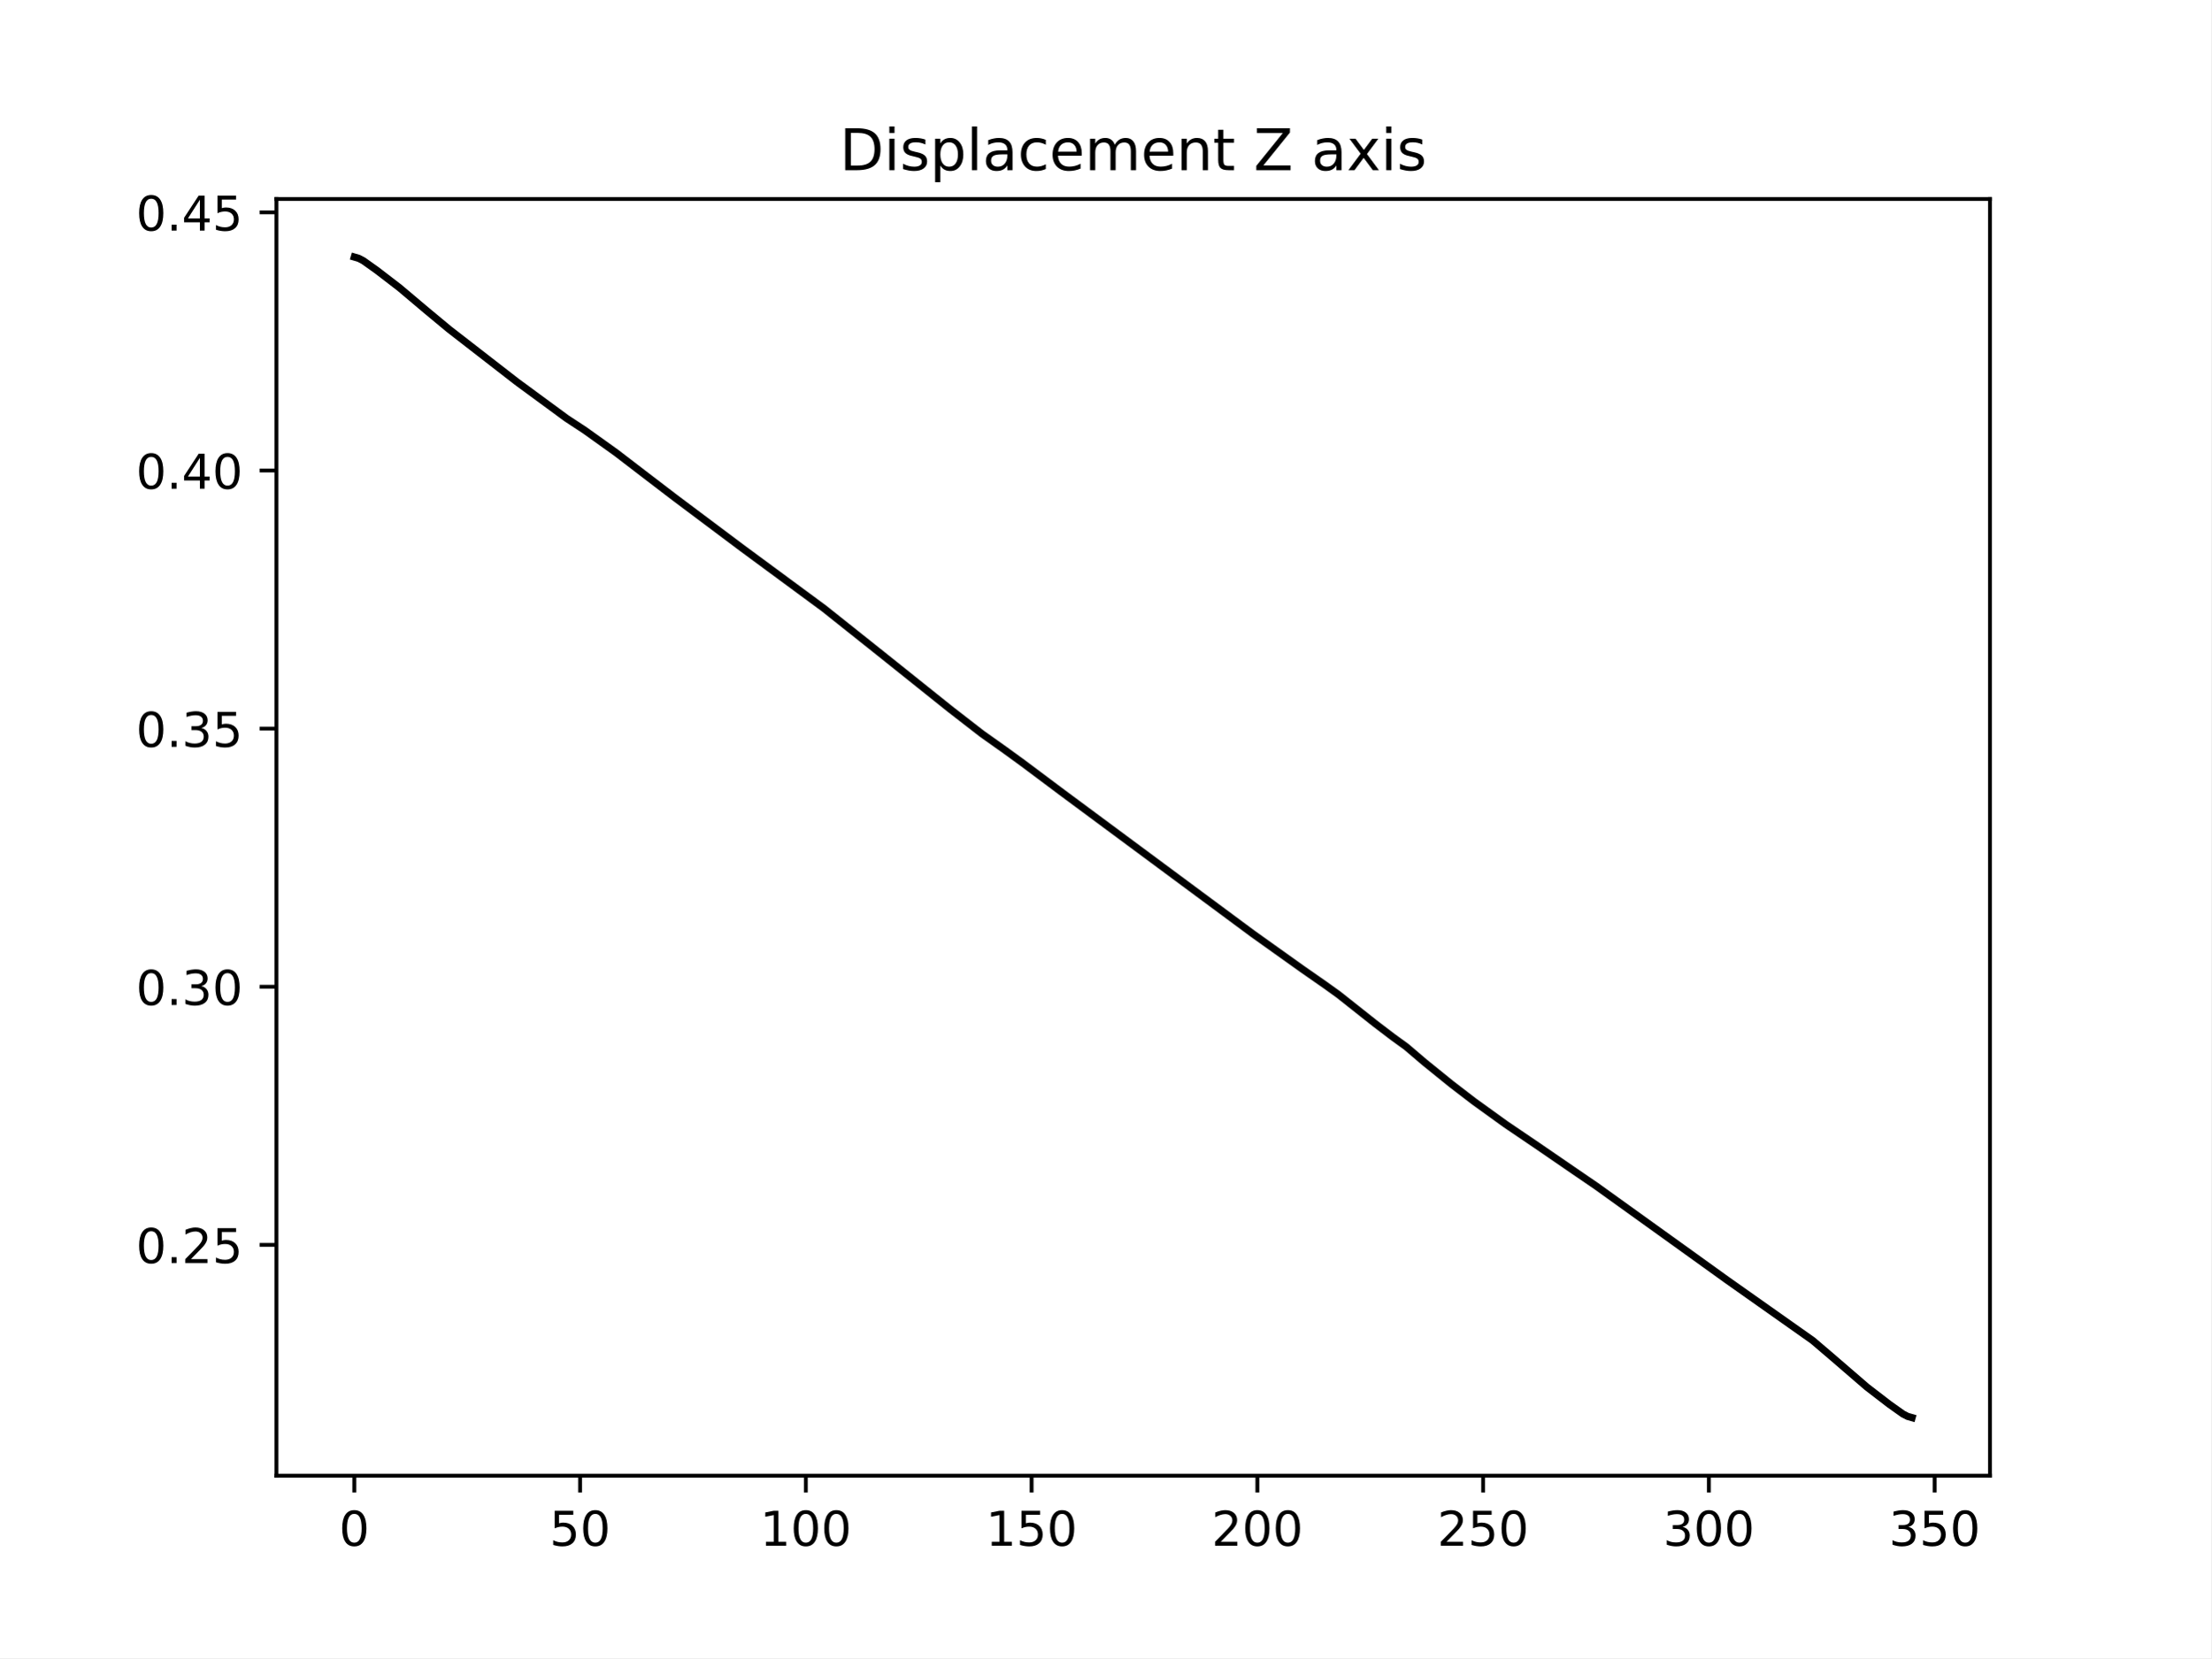
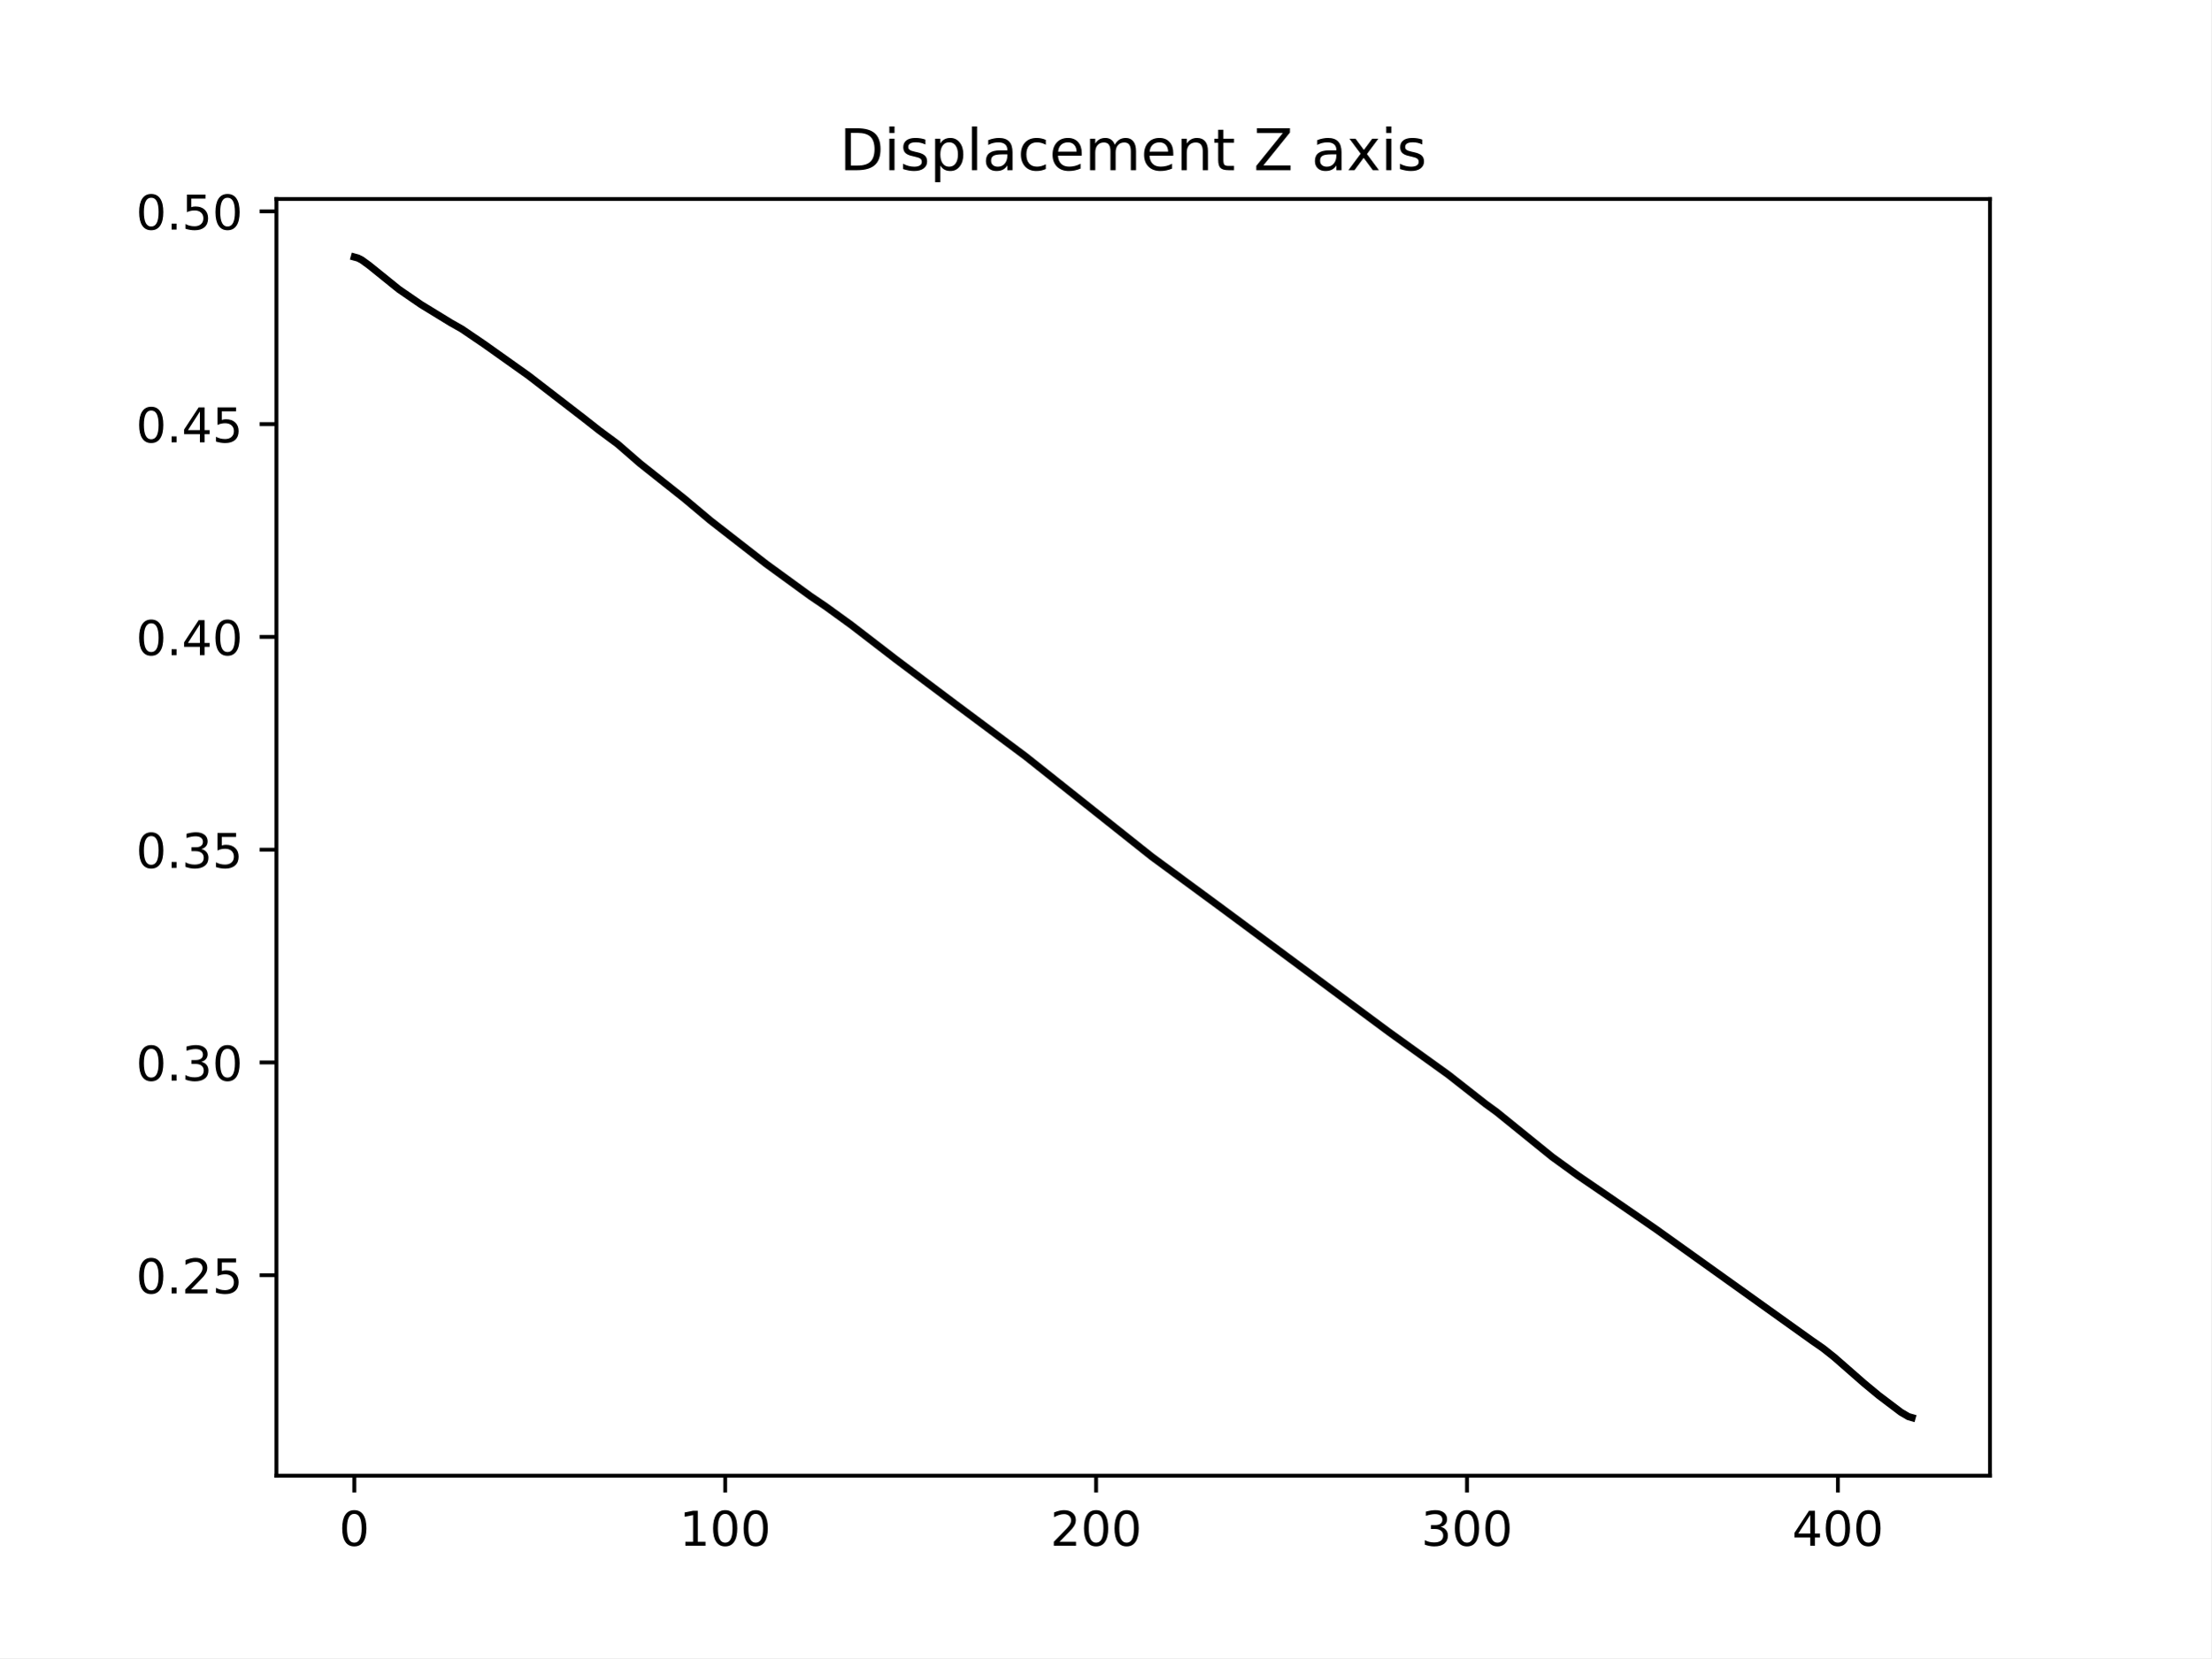
<svg xmlns="http://www.w3.org/2000/svg" xmlns:xlink="http://www.w3.org/1999/xlink" width="460.8pt" height="345.6pt" viewBox="0 0 460.8 345.6" version="1.1">
  <defs>
    <style type="text/css">*{stroke-linejoin: round; stroke-linecap: butt}</style>
  </defs>
  <g id="figure_1">
    <g id="patch_1">
      <path d="M 0 345.6  L 460.8 345.6  L 460.8 0  L 0 0  z " style="fill: #ffffff" />
    </g>
    <g id="axes_1">
      <g id="patch_2">
        <path d="M 57.6 307.584  L 414.72 307.584  L 414.72 41.472  L 57.6 41.472  z " style="fill: #ffffff" />
      </g>
      <g id="matplotlib.axis_1">
        <g id="xtick_1">
          <g id="line2d_1">
            <defs>
-               <path id="m0d71d5af37" d="M 0 0  L 0 3.5  " style="stroke: #000000; stroke-width: 0.8" />
+               <path id="m013ccfdf37" d="M 0 0  L 0 3.5  " style="stroke: #000000; stroke-width: 0.8" />
            </defs>
            <g>
-               <use xlink:href="#m0d71d5af37" x="73.833" y="307.584" style="stroke: #000000; stroke-width: 0.8" />
+               <use xlink:href="#m013ccfdf37" x="73.833" y="307.584" style="stroke: #000000; stroke-width: 0.8" />
            </g>
          </g>
          <g id="text_1">
            <g transform="translate(70.65148 322.1824) scale(0.1 -0.1)">
              <defs>
                <path id="DejaVuSans-30" d="M 2034 4250  Q 1547 4250 1301 3770  Q 1056 3291 1056 2328  Q 1056 1369 1301 889  Q 1547 409 2034 409  Q 2525 409 2770 889  Q 3016 1369 3016 2328  Q 3016 3291 2770 3770  Q 2525 4250 2034 4250  z M 2034 4750  Q 2819 4750 3233 4129  Q 3647 3509 3647 2328  Q 3647 1150 3233 529  Q 2819 -91 2034 -91  Q 1250 -91 836 529  Q 422 1150 422 2328  Q 422 3509 836 4129  Q 1250 4750 2034 4750  z " transform="scale(0.015625)" />
              </defs>
              <use xlink:href="#DejaVuSans-30" />
            </g>
          </g>
        </g>
        <g id="xtick_2">
          <g id="line2d_2">
            <g>
-               <use xlink:href="#m0d71d5af37" x="120.884" y="307.584" style="stroke: #000000; stroke-width: 0.8" />
+               <use xlink:href="#m013ccfdf37" x="151.131" y="307.584" style="stroke: #000000; stroke-width: 0.8" />
            </g>
          </g>
          <g id="text_2">
-             <g transform="translate(114.5216 322.1824) scale(0.1 -0.1)">
-               <defs>
-                 <path id="DejaVuSans-35" d="M 691 4666  L 3169 4666  L 3169 4134  L 1269 4134  L 1269 2991  Q 1406 3038 1543 3061  Q 1681 3084 1819 3084  Q 2600 3084 3056 2656  Q 3513 2228 3513 1497  Q 3513 744 3044 326  Q 2575 -91 1722 -91  Q 1428 -91 1123 -41  Q 819 9 494 109  L 494 744  Q 775 591 1075 516  Q 1375 441 1709 441  Q 2250 441 2565 725  Q 2881 1009 2881 1497  Q 2881 1984 2565 2268  Q 2250 2553 1709 2553  Q 1456 2553 1204 2497  Q 953 2441 691 2322  L 691 4666  z " transform="scale(0.015625)" />
-               </defs>
-               <use xlink:href="#DejaVuSans-35" />
-               <use xlink:href="#DejaVuSans-30" x="63.623" />
+             <g transform="translate(141.5877 322.1824) scale(0.1 -0.1)">
+               <defs>
+                 <path id="DejaVuSans-31" d="M 794 531  L 1825 531  L 1825 4091  L 703 3866  L 703 4441  L 1819 4666  L 2450 4666  L 2450 531  L 3481 531  L 3481 0  L 794 0  L 794 531  z " transform="scale(0.015625)" />
+               </defs>
+               <use xlink:href="#DejaVuSans-31" />
+               <use xlink:href="#DejaVuSans-30" x="63.623" />
+               <use xlink:href="#DejaVuSans-30" x="127.246" />
            </g>
          </g>
        </g>
        <g id="xtick_3">
          <g id="line2d_3">
            <g>
-               <use xlink:href="#m0d71d5af37" x="167.935" y="307.584" style="stroke: #000000; stroke-width: 0.8" />
+               <use xlink:href="#m013ccfdf37" x="228.43" y="307.584" style="stroke: #000000; stroke-width: 0.8" />
            </g>
          </g>
          <g id="text_3">
-             <g transform="translate(158.3917 322.1824) scale(0.1 -0.1)">
-               <defs>
-                 <path id="DejaVuSans-31" d="M 794 531  L 1825 531  L 1825 4091  L 703 3866  L 703 4441  L 1819 4666  L 2450 4666  L 2450 531  L 3481 531  L 3481 0  L 794 0  L 794 531  z " transform="scale(0.015625)" />
-               </defs>
-               <use xlink:href="#DejaVuSans-31" />
+             <g transform="translate(218.8864 322.1824) scale(0.1 -0.1)">
+               <defs>
+                 <path id="DejaVuSans-32" d="M 1228 531  L 3431 531  L 3431 0  L 469 0  L 469 531  Q 828 903 1448 1529  Q 2069 2156 2228 2338  Q 2531 2678 2651 2914  Q 2772 3150 2772 3378  Q 2772 3750 2511 3984  Q 2250 4219 1831 4219  Q 1534 4219 1204 4116  Q 875 4013 500 3803  L 500 4441  Q 881 4594 1212 4672  Q 1544 4750 1819 4750  Q 2544 4750 2975 4387  Q 3406 4025 3406 3419  Q 3406 3131 3298 2873  Q 3191 2616 2906 2266  Q 2828 2175 2409 1742  Q 1991 1309 1228 531  z " transform="scale(0.015625)" />
+               </defs>
+               <use xlink:href="#DejaVuSans-32" />
              <use xlink:href="#DejaVuSans-30" x="63.623" />
              <use xlink:href="#DejaVuSans-30" x="127.246" />
            </g>
          </g>
        </g>
        <g id="xtick_4">
          <g id="line2d_4">
            <g>
-               <use xlink:href="#m0d71d5af37" x="214.987" y="307.584" style="stroke: #000000; stroke-width: 0.8" />
+               <use xlink:href="#m013ccfdf37" x="305.729" y="307.584" style="stroke: #000000; stroke-width: 0.8" />
            </g>
          </g>
          <g id="text_4">
-             <g transform="translate(205.4431 322.1824) scale(0.1 -0.1)">
-               <use xlink:href="#DejaVuSans-31" />
-               <use xlink:href="#DejaVuSans-35" x="63.623" />
+             <g transform="translate(296.1851 322.1824) scale(0.1 -0.1)">
+               <defs>
+                 <path id="DejaVuSans-33" d="M 2597 2516  Q 3050 2419 3304 2112  Q 3559 1806 3559 1356  Q 3559 666 3084 287  Q 2609 -91 1734 -91  Q 1441 -91 1130 -33  Q 819 25 488 141  L 488 750  Q 750 597 1062 519  Q 1375 441 1716 441  Q 2309 441 2620 675  Q 2931 909 2931 1356  Q 2931 1769 2642 2001  Q 2353 2234 1838 2234  L 1294 2234  L 1294 2753  L 1863 2753  Q 2328 2753 2575 2939  Q 2822 3125 2822 3475  Q 2822 3834 2567 4026  Q 2313 4219 1838 4219  Q 1578 4219 1281 4162  Q 984 4106 628 3988  L 628 4550  Q 988 4650 1302 4700  Q 1616 4750 1894 4750  Q 2613 4750 3031 4423  Q 3450 4097 3450 3541  Q 3450 3153 3228 2886  Q 3006 2619 2597 2516  z " transform="scale(0.015625)" />
+               </defs>
+               <use xlink:href="#DejaVuSans-33" />
+               <use xlink:href="#DejaVuSans-30" x="63.623" />
              <use xlink:href="#DejaVuSans-30" x="127.246" />
            </g>
          </g>
        </g>
        <g id="xtick_5">
          <g id="line2d_5">
            <g>
-               <use xlink:href="#m0d71d5af37" x="262.038" y="307.584" style="stroke: #000000; stroke-width: 0.8" />
+               <use xlink:href="#m013ccfdf37" x="383.028" y="307.584" style="stroke: #000000; stroke-width: 0.8" />
            </g>
          </g>
          <g id="text_5">
-             <g transform="translate(252.4945 322.1824) scale(0.1 -0.1)">
-               <defs>
-                 <path id="DejaVuSans-32" d="M 1228 531  L 3431 531  L 3431 0  L 469 0  L 469 531  Q 828 903 1448 1529  Q 2069 2156 2228 2338  Q 2531 2678 2651 2914  Q 2772 3150 2772 3378  Q 2772 3750 2511 3984  Q 2250 4219 1831 4219  Q 1534 4219 1204 4116  Q 875 4013 500 3803  L 500 4441  Q 881 4594 1212 4672  Q 1544 4750 1819 4750  Q 2544 4750 2975 4387  Q 3406 4025 3406 3419  Q 3406 3131 3298 2873  Q 3191 2616 2906 2266  Q 2828 2175 2409 1742  Q 1991 1309 1228 531  z " transform="scale(0.015625)" />
-               </defs>
-               <use xlink:href="#DejaVuSans-32" />
-               <use xlink:href="#DejaVuSans-30" x="63.623" />
-               <use xlink:href="#DejaVuSans-30" x="127.246" />
-             </g>
-           </g>
-         </g>
-         <g id="xtick_6">
-           <g id="line2d_6">
-             <g>
-               <use xlink:href="#m0d71d5af37" x="309.09" y="307.584" style="stroke: #000000; stroke-width: 0.8" />
-             </g>
-           </g>
-           <g id="text_6">
-             <g transform="translate(299.5459 322.1824) scale(0.1 -0.1)">
-               <use xlink:href="#DejaVuSans-32" />
-               <use xlink:href="#DejaVuSans-35" x="63.623" />
-               <use xlink:href="#DejaVuSans-30" x="127.246" />
-             </g>
-           </g>
-         </g>
-         <g id="xtick_7">
-           <g id="line2d_7">
-             <g>
-               <use xlink:href="#m0d71d5af37" x="356.141" y="307.584" style="stroke: #000000; stroke-width: 0.8" />
-             </g>
-           </g>
-           <g id="text_7">
-             <g transform="translate(346.5973 322.1824) scale(0.1 -0.1)">
-               <defs>
-                 <path id="DejaVuSans-33" d="M 2597 2516  Q 3050 2419 3304 2112  Q 3559 1806 3559 1356  Q 3559 666 3084 287  Q 2609 -91 1734 -91  Q 1441 -91 1130 -33  Q 819 25 488 141  L 488 750  Q 750 597 1062 519  Q 1375 441 1716 441  Q 2309 441 2620 675  Q 2931 909 2931 1356  Q 2931 1769 2642 2001  Q 2353 2234 1838 2234  L 1294 2234  L 1294 2753  L 1863 2753  Q 2328 2753 2575 2939  Q 2822 3125 2822 3475  Q 2822 3834 2567 4026  Q 2313 4219 1838 4219  Q 1578 4219 1281 4162  Q 984 4106 628 3988  L 628 4550  Q 988 4650 1302 4700  Q 1616 4750 1894 4750  Q 2613 4750 3031 4423  Q 3450 4097 3450 3541  Q 3450 3153 3228 2886  Q 3006 2619 2597 2516  z " transform="scale(0.015625)" />
-               </defs>
-               <use xlink:href="#DejaVuSans-33" />
-               <use xlink:href="#DejaVuSans-30" x="63.623" />
-               <use xlink:href="#DejaVuSans-30" x="127.246" />
-             </g>
-           </g>
-         </g>
-         <g id="xtick_8">
-           <g id="line2d_8">
-             <g>
-               <use xlink:href="#m0d71d5af37" x="403.192" y="307.584" style="stroke: #000000; stroke-width: 0.8" />
-             </g>
-           </g>
-           <g id="text_8">
-             <g transform="translate(393.6487 322.1824) scale(0.1 -0.1)">
-               <use xlink:href="#DejaVuSans-33" />
-               <use xlink:href="#DejaVuSans-35" x="63.623" />
+             <g transform="translate(373.4838 322.1824) scale(0.1 -0.1)">
+               <defs>
+                 <path id="DejaVuSans-34" d="M 2419 4116  L 825 1625  L 2419 1625  L 2419 4116  z M 2253 4666  L 3047 4666  L 3047 1625  L 3713 1625  L 3713 1100  L 3047 1100  L 3047 0  L 2419 0  L 2419 1100  L 313 1100  L 313 1709  L 2253 4666  z " transform="scale(0.015625)" />
+               </defs>
+               <use xlink:href="#DejaVuSans-34" />
+               <use xlink:href="#DejaVuSans-30" x="63.623" />
              <use xlink:href="#DejaVuSans-30" x="127.246" />
            </g>
          </g>
        </g>
      </g>
      <g id="matplotlib.axis_2">
        <g id="ytick_1">
-           <g id="line2d_9">
+           <g id="line2d_6">
            <defs>
-               <path id="ma99a35ceaa" d="M 0 0  L -3.5 0  " style="stroke: #000000; stroke-width: 0.8" />
+               <path id="m2ab5f36424" d="M 0 0  L -3.5 0  " style="stroke: #000000; stroke-width: 0.8" />
            </defs>
            <g>
-               <use xlink:href="#ma99a35ceaa" x="57.6" y="259.471" style="stroke: #000000; stroke-width: 0.8" />
-             </g>
-           </g>
-           <g id="text_9">
-             <g transform="translate(28.33438 263.2705) scale(0.1 -0.1)">
+               <use xlink:href="#m2ab5f36424" x="57.6" y="265.799" style="stroke: #000000; stroke-width: 0.8" />
+             </g>
+           </g>
+           <g id="text_6">
+             <g transform="translate(28.33438 269.5984) scale(0.1 -0.1)">
              <defs>
                <path id="DejaVuSans-2e" d="M 684 794  L 1344 794  L 1344 0  L 684 0  L 684 794  z " transform="scale(0.015625)" />
+                 <path id="DejaVuSans-35" d="M 691 4666  L 3169 4666  L 3169 4134  L 1269 4134  L 1269 2991  Q 1406 3038 1543 3061  Q 1681 3084 1819 3084  Q 2600 3084 3056 2656  Q 3513 2228 3513 1497  Q 3513 744 3044 326  Q 2575 -91 1722 -91  Q 1428 -91 1123 -41  Q 819 9 494 109  L 494 744  Q 775 591 1075 516  Q 1375 441 1709 441  Q 2250 441 2565 725  Q 2881 1009 2881 1497  Q 2881 1984 2565 2268  Q 2250 2553 1709 2553  Q 1456 2553 1204 2497  Q 953 2441 691 2322  L 691 4666  z " transform="scale(0.015625)" />
              </defs>
              <use xlink:href="#DejaVuSans-30" />
              <use xlink:href="#DejaVuSans-2e" x="63.623" />
              <use xlink:href="#DejaVuSans-32" x="95.41" />
              <use xlink:href="#DejaVuSans-35" x="159.033" />
            </g>
          </g>
        </g>
        <g id="ytick_2">
-           <g id="line2d_10">
-             <g>
-               <use xlink:href="#ma99a35ceaa" x="57.6" y="205.668" style="stroke: #000000; stroke-width: 0.8" />
-             </g>
-           </g>
-           <g id="text_10">
-             <g transform="translate(28.33438 209.4672) scale(0.1 -0.1)">
+           <g id="line2d_7">
+             <g>
+               <use xlink:href="#m2ab5f36424" x="57.6" y="221.449" style="stroke: #000000; stroke-width: 0.8" />
+             </g>
+           </g>
+           <g id="text_7">
+             <g transform="translate(28.33438 225.2478) scale(0.1 -0.1)">
              <use xlink:href="#DejaVuSans-30" />
              <use xlink:href="#DejaVuSans-2e" x="63.623" />
              <use xlink:href="#DejaVuSans-33" x="95.41" />
              <use xlink:href="#DejaVuSans-30" x="159.033" />
            </g>
          </g>
        </g>
        <g id="ytick_3">
-           <g id="line2d_11">
-             <g>
-               <use xlink:href="#ma99a35ceaa" x="57.6" y="151.865" style="stroke: #000000; stroke-width: 0.8" />
-             </g>
-           </g>
-           <g id="text_11">
-             <g transform="translate(28.33438 155.6638) scale(0.1 -0.1)">
+           <g id="line2d_8">
+             <g>
+               <use xlink:href="#m2ab5f36424" x="57.6" y="177.098" style="stroke: #000000; stroke-width: 0.8" />
+             </g>
+           </g>
+           <g id="text_8">
+             <g transform="translate(28.33438 180.8973) scale(0.1 -0.1)">
              <use xlink:href="#DejaVuSans-30" />
              <use xlink:href="#DejaVuSans-2e" x="63.623" />
              <use xlink:href="#DejaVuSans-33" x="95.41" />
              <use xlink:href="#DejaVuSans-35" x="159.033" />
            </g>
          </g>
        </g>
        <g id="ytick_4">
-           <g id="line2d_12">
-             <g>
-               <use xlink:href="#ma99a35ceaa" x="57.6" y="98.061" style="stroke: #000000; stroke-width: 0.8" />
-             </g>
-           </g>
-           <g id="text_12">
-             <g transform="translate(28.33438 101.8605) scale(0.1 -0.1)">
-               <defs>
-                 <path id="DejaVuSans-34" d="M 2419 4116  L 825 1625  L 2419 1625  L 2419 4116  z M 2253 4666  L 3047 4666  L 3047 1625  L 3713 1625  L 3713 1100  L 3047 1100  L 3047 0  L 2419 0  L 2419 1100  L 313 1100  L 313 1709  L 2253 4666  z " transform="scale(0.015625)" />
-               </defs>
+           <g id="line2d_9">
+             <g>
+               <use xlink:href="#m2ab5f36424" x="57.6" y="132.748" style="stroke: #000000; stroke-width: 0.8" />
+             </g>
+           </g>
+           <g id="text_9">
+             <g transform="translate(28.33438 136.5468) scale(0.1 -0.1)">
              <use xlink:href="#DejaVuSans-30" />
              <use xlink:href="#DejaVuSans-2e" x="63.623" />
              <use xlink:href="#DejaVuSans-34" x="95.41" />
              <use xlink:href="#DejaVuSans-30" x="159.033" />
            </g>
          </g>
        </g>
        <g id="ytick_5">
-           <g id="line2d_13">
-             <g>
-               <use xlink:href="#ma99a35ceaa" x="57.6" y="44.258" style="stroke: #000000; stroke-width: 0.8" />
-             </g>
-           </g>
-           <g id="text_13">
-             <g transform="translate(28.33438 48.05714) scale(0.1 -0.1)">
+           <g id="line2d_10">
+             <g>
+               <use xlink:href="#m2ab5f36424" x="57.6" y="88.397" style="stroke: #000000; stroke-width: 0.8" />
+             </g>
+           </g>
+           <g id="text_10">
+             <g transform="translate(28.33438 92.19621) scale(0.1 -0.1)">
              <use xlink:href="#DejaVuSans-30" />
              <use xlink:href="#DejaVuSans-2e" x="63.623" />
              <use xlink:href="#DejaVuSans-34" x="95.41" />
              <use xlink:href="#DejaVuSans-35" x="159.033" />
            </g>
          </g>
        </g>
-       </g>
-       <g id="line2d_14">
-         <path d="M 73.833 53.568  L 74.774 53.847  L 75.715 54.343  L 78.538 56.35  L 83.243 59.964  L 88.889 64.726  L 93.594 68.631  L 107.71 79.581  L 118.061 87.187  L 121.825 89.655  L 128.412 94.365  L 134.058 98.696  L 140.646 103.733  L 154.761 114.314  L 171.7 126.801  L 183.933 136.541  L 198.048 147.833  L 204.636 152.941  L 209.341 156.277  L 213.105 159.011  L 221.574 165.35  L 261.097 194.637  L 271.449 202.02  L 276.154 205.296  L 278.977 207.324  L 286.505 213.286  L 290.269 216.155  L 293.092 218.199  L 296.856 221.409  L 302.502 225.98  L 307.208 229.591  L 313.795 234.341  L 320.382 238.806  L 328.851 244.618  L 332.615 247.185  L 353.318 262.056  L 359.905 266.795  L 377.785 279.414  L 381.549 282.623  L 389.077 289.115  L 393.782 292.735  L 396.605 294.734  L 397.546 295.218  L 398.487 295.488  L 398.487 295.488  " clip-path="url(#p8a107ae205)" style="fill: none; stroke: #000000; stroke-width: 1.5; stroke-linecap: square" />
+         <g id="ytick_6">
+           <g id="line2d_11">
+             <g>
+               <use xlink:href="#m2ab5f36424" x="57.6" y="44.046" style="stroke: #000000; stroke-width: 0.8" />
+             </g>
+           </g>
+           <g id="text_11">
+             <g transform="translate(28.33438 47.84567) scale(0.1 -0.1)">
+               <use xlink:href="#DejaVuSans-30" />
+               <use xlink:href="#DejaVuSans-2e" x="63.623" />
+               <use xlink:href="#DejaVuSans-35" x="95.41" />
+               <use xlink:href="#DejaVuSans-30" x="159.033" />
+             </g>
+           </g>
+         </g>
+       </g>
+       <g id="line2d_12">
+         <path d="M 73.833 53.568  L 74.606 53.784  L 75.379 54.179  L 76.925 55.3  L 83.109 60.291  L 87.746 63.479  L 93.93 67.263  L 96.249 68.578  L 100.887 71.728  L 110.163 78.315  L 121.758 87.259  L 124.85 89.691  L 128.715 92.55  L 133.353 96.582  L 142.629 103.944  L 148.039 108.488  L 159.634 117.514  L 168.91 124.266  L 172.002 126.36  L 177.413 130.277  L 186.689 137.423  L 199.057 146.711  L 213.743 157.662  L 240.025 178.557  L 253.939 188.791  L 289.496 215.137  L 301.864 224.028  L 309.594 230.093  L 311.913 231.778  L 323.508 241.168  L 328.918 245.084  L 335.102 249.307  L 341.286 253.556  L 345.151 256.224  L 377.617 279.431  L 379.936 281.037  L 382.255 282.877  L 388.438 288.289  L 391.53 290.851  L 396.168 294.359  L 397.714 295.265  L 398.487 295.488  L 398.487 295.488  " clip-path="url(#p78a060dcff)" style="fill: none; stroke: #000000; stroke-width: 1.5; stroke-linecap: square" />
      </g>
      <g id="patch_3">
        <path d="M 57.6 307.584  L 57.6 41.472  " style="fill: none; stroke: #000000; stroke-width: 0.8; stroke-linejoin: miter; stroke-linecap: square" />
      </g>
      <g id="patch_4">
        <path d="M 414.72 307.584  L 414.72 41.472  " style="fill: none; stroke: #000000; stroke-width: 0.8; stroke-linejoin: miter; stroke-linecap: square" />
      </g>
      <g id="patch_5">
        <path d="M 57.6 307.584  L 414.72 307.584  " style="fill: none; stroke: #000000; stroke-width: 0.8; stroke-linejoin: miter; stroke-linecap: square" />
      </g>
      <g id="patch_6">
        <path d="M 57.6 41.472  L 414.72 41.472  " style="fill: none; stroke: #000000; stroke-width: 0.8; stroke-linejoin: miter; stroke-linecap: square" />
      </g>
-       <g id="text_14">
+       <g id="text_12">
        <g transform="translate(174.9684 35.472) scale(0.12 -0.12)">
          <defs>
            <path id="DejaVuSans-44" d="M 1259 4147  L 1259 519  L 2022 519  Q 2988 519 3436 956  Q 3884 1394 3884 2338  Q 3884 3275 3436 3711  Q 2988 4147 2022 4147  L 1259 4147  z M 628 4666  L 1925 4666  Q 3281 4666 3915 4102  Q 4550 3538 4550 2338  Q 4550 1131 3912 565  Q 3275 0 1925 0  L 628 0  L 628 4666  z " transform="scale(0.015625)" />
            <path id="DejaVuSans-69" d="M 603 3500  L 1178 3500  L 1178 0  L 603 0  L 603 3500  z M 603 4863  L 1178 4863  L 1178 4134  L 603 4134  L 603 4863  z " transform="scale(0.015625)" />
            <path id="DejaVuSans-73" d="M 2834 3397  L 2834 2853  Q 2591 2978 2328 3040  Q 2066 3103 1784 3103  Q 1356 3103 1142 2972  Q 928 2841 928 2578  Q 928 2378 1081 2264  Q 1234 2150 1697 2047  L 1894 2003  Q 2506 1872 2764 1633  Q 3022 1394 3022 966  Q 3022 478 2636 193  Q 2250 -91 1575 -91  Q 1294 -91 989 -36  Q 684 19 347 128  L 347 722  Q 666 556 975 473  Q 1284 391 1588 391  Q 1994 391 2212 530  Q 2431 669 2431 922  Q 2431 1156 2273 1281  Q 2116 1406 1581 1522  L 1381 1569  Q 847 1681 609 1914  Q 372 2147 372 2553  Q 372 3047 722 3315  Q 1072 3584 1716 3584  Q 2034 3584 2315 3537  Q 2597 3491 2834 3397  z " transform="scale(0.015625)" />
            <path id="DejaVuSans-70" d="M 1159 525  L 1159 -1331  L 581 -1331  L 581 3500  L 1159 3500  L 1159 2969  Q 1341 3281 1617 3432  Q 1894 3584 2278 3584  Q 2916 3584 3314 3078  Q 3713 2572 3713 1747  Q 3713 922 3314 415  Q 2916 -91 2278 -91  Q 1894 -91 1617 61  Q 1341 213 1159 525  z M 3116 1747  Q 3116 2381 2855 2742  Q 2594 3103 2138 3103  Q 1681 3103 1420 2742  Q 1159 2381 1159 1747  Q 1159 1113 1420 752  Q 1681 391 2138 391  Q 2594 391 2855 752  Q 3116 1113 3116 1747  z " transform="scale(0.015625)" />
            <path id="DejaVuSans-6c" d="M 603 4863  L 1178 4863  L 1178 0  L 603 0  L 603 4863  z " transform="scale(0.015625)" />
            <path id="DejaVuSans-61" d="M 2194 1759  Q 1497 1759 1228 1600  Q 959 1441 959 1056  Q 959 750 1161 570  Q 1363 391 1709 391  Q 2188 391 2477 730  Q 2766 1069 2766 1631  L 2766 1759  L 2194 1759  z M 3341 1997  L 3341 0  L 2766 0  L 2766 531  Q 2569 213 2275 61  Q 1981 -91 1556 -91  Q 1019 -91 701 211  Q 384 513 384 1019  Q 384 1609 779 1909  Q 1175 2209 1959 2209  L 2766 2209  L 2766 2266  Q 2766 2663 2505 2880  Q 2244 3097 1772 3097  Q 1472 3097 1187 3025  Q 903 2953 641 2809  L 641 3341  Q 956 3463 1253 3523  Q 1550 3584 1831 3584  Q 2591 3584 2966 3190  Q 3341 2797 3341 1997  z " transform="scale(0.015625)" />
            <path id="DejaVuSans-63" d="M 3122 3366  L 3122 2828  Q 2878 2963 2633 3030  Q 2388 3097 2138 3097  Q 1578 3097 1268 2742  Q 959 2388 959 1747  Q 959 1106 1268 751  Q 1578 397 2138 397  Q 2388 397 2633 464  Q 2878 531 3122 666  L 3122 134  Q 2881 22 2623 -34  Q 2366 -91 2075 -91  Q 1284 -91 818 406  Q 353 903 353 1747  Q 353 2603 823 3093  Q 1294 3584 2113 3584  Q 2378 3584 2631 3529  Q 2884 3475 3122 3366  z " transform="scale(0.015625)" />
            <path id="DejaVuSans-65" d="M 3597 1894  L 3597 1613  L 953 1613  Q 991 1019 1311 708  Q 1631 397 2203 397  Q 2534 397 2845 478  Q 3156 559 3463 722  L 3463 178  Q 3153 47 2828 -22  Q 2503 -91 2169 -91  Q 1331 -91 842 396  Q 353 884 353 1716  Q 353 2575 817 3079  Q 1281 3584 2069 3584  Q 2775 3584 3186 3129  Q 3597 2675 3597 1894  z M 3022 2063  Q 3016 2534 2758 2815  Q 2500 3097 2075 3097  Q 1594 3097 1305 2825  Q 1016 2553 972 2059  L 3022 2063  z " transform="scale(0.015625)" />
            <path id="DejaVuSans-6d" d="M 3328 2828  Q 3544 3216 3844 3400  Q 4144 3584 4550 3584  Q 5097 3584 5394 3201  Q 5691 2819 5691 2113  L 5691 0  L 5113 0  L 5113 2094  Q 5113 2597 4934 2840  Q 4756 3084 4391 3084  Q 3944 3084 3684 2787  Q 3425 2491 3425 1978  L 3425 0  L 2847 0  L 2847 2094  Q 2847 2600 2669 2842  Q 2491 3084 2119 3084  Q 1678 3084 1418 2786  Q 1159 2488 1159 1978  L 1159 0  L 581 0  L 581 3500  L 1159 3500  L 1159 2956  Q 1356 3278 1631 3431  Q 1906 3584 2284 3584  Q 2666 3584 2933 3390  Q 3200 3197 3328 2828  z " transform="scale(0.015625)" />
            <path id="DejaVuSans-6e" d="M 3513 2113  L 3513 0  L 2938 0  L 2938 2094  Q 2938 2591 2744 2837  Q 2550 3084 2163 3084  Q 1697 3084 1428 2787  Q 1159 2491 1159 1978  L 1159 0  L 581 0  L 581 3500  L 1159 3500  L 1159 2956  Q 1366 3272 1645 3428  Q 1925 3584 2291 3584  Q 2894 3584 3203 3211  Q 3513 2838 3513 2113  z " transform="scale(0.015625)" />
            <path id="DejaVuSans-74" d="M 1172 4494  L 1172 3500  L 2356 3500  L 2356 3053  L 1172 3053  L 1172 1153  Q 1172 725 1289 603  Q 1406 481 1766 481  L 2356 481  L 2356 0  L 1766 0  Q 1100 0 847 248  Q 594 497 594 1153  L 594 3053  L 172 3053  L 172 3500  L 594 3500  L 594 4494  L 1172 4494  z " transform="scale(0.015625)" />
            <path id="DejaVuSans-20" transform="scale(0.015625)" />
            <path id="DejaVuSans-5a" d="M 359 4666  L 4025 4666  L 4025 4184  L 1075 531  L 4097 531  L 4097 0  L 288 0  L 288 481  L 3238 4134  L 359 4134  L 359 4666  z " transform="scale(0.015625)" />
            <path id="DejaVuSans-78" d="M 3513 3500  L 2247 1797  L 3578 0  L 2900 0  L 1881 1375  L 863 0  L 184 0  L 1544 1831  L 300 3500  L 978 3500  L 1906 2253  L 2834 3500  L 3513 3500  z " transform="scale(0.015625)" />
          </defs>
          <use xlink:href="#DejaVuSans-44" />
          <use xlink:href="#DejaVuSans-69" x="77.002" />
          <use xlink:href="#DejaVuSans-73" x="104.785" />
          <use xlink:href="#DejaVuSans-70" x="156.885" />
          <use xlink:href="#DejaVuSans-6c" x="220.361" />
          <use xlink:href="#DejaVuSans-61" x="248.145" />
          <use xlink:href="#DejaVuSans-63" x="309.424" />
          <use xlink:href="#DejaVuSans-65" x="364.404" />
          <use xlink:href="#DejaVuSans-6d" x="425.928" />
          <use xlink:href="#DejaVuSans-65" x="523.34" />
          <use xlink:href="#DejaVuSans-6e" x="584.863" />
          <use xlink:href="#DejaVuSans-74" x="648.242" />
          <use xlink:href="#DejaVuSans-20" x="687.451" />
          <use xlink:href="#DejaVuSans-5a" x="719.238" />
          <use xlink:href="#DejaVuSans-20" x="787.744" />
          <use xlink:href="#DejaVuSans-61" x="819.531" />
          <use xlink:href="#DejaVuSans-78" x="880.811" />
          <use xlink:href="#DejaVuSans-69" x="939.99" />
          <use xlink:href="#DejaVuSans-73" x="967.773" />
        </g>
      </g>
    </g>
  </g>
  <defs>
-     <clipPath id="p8a107ae205">
+     <clipPath id="p78a060dcff">
      <rect x="57.6" y="41.472" width="357.12" height="266.112" />
    </clipPath>
  </defs>
</svg>
